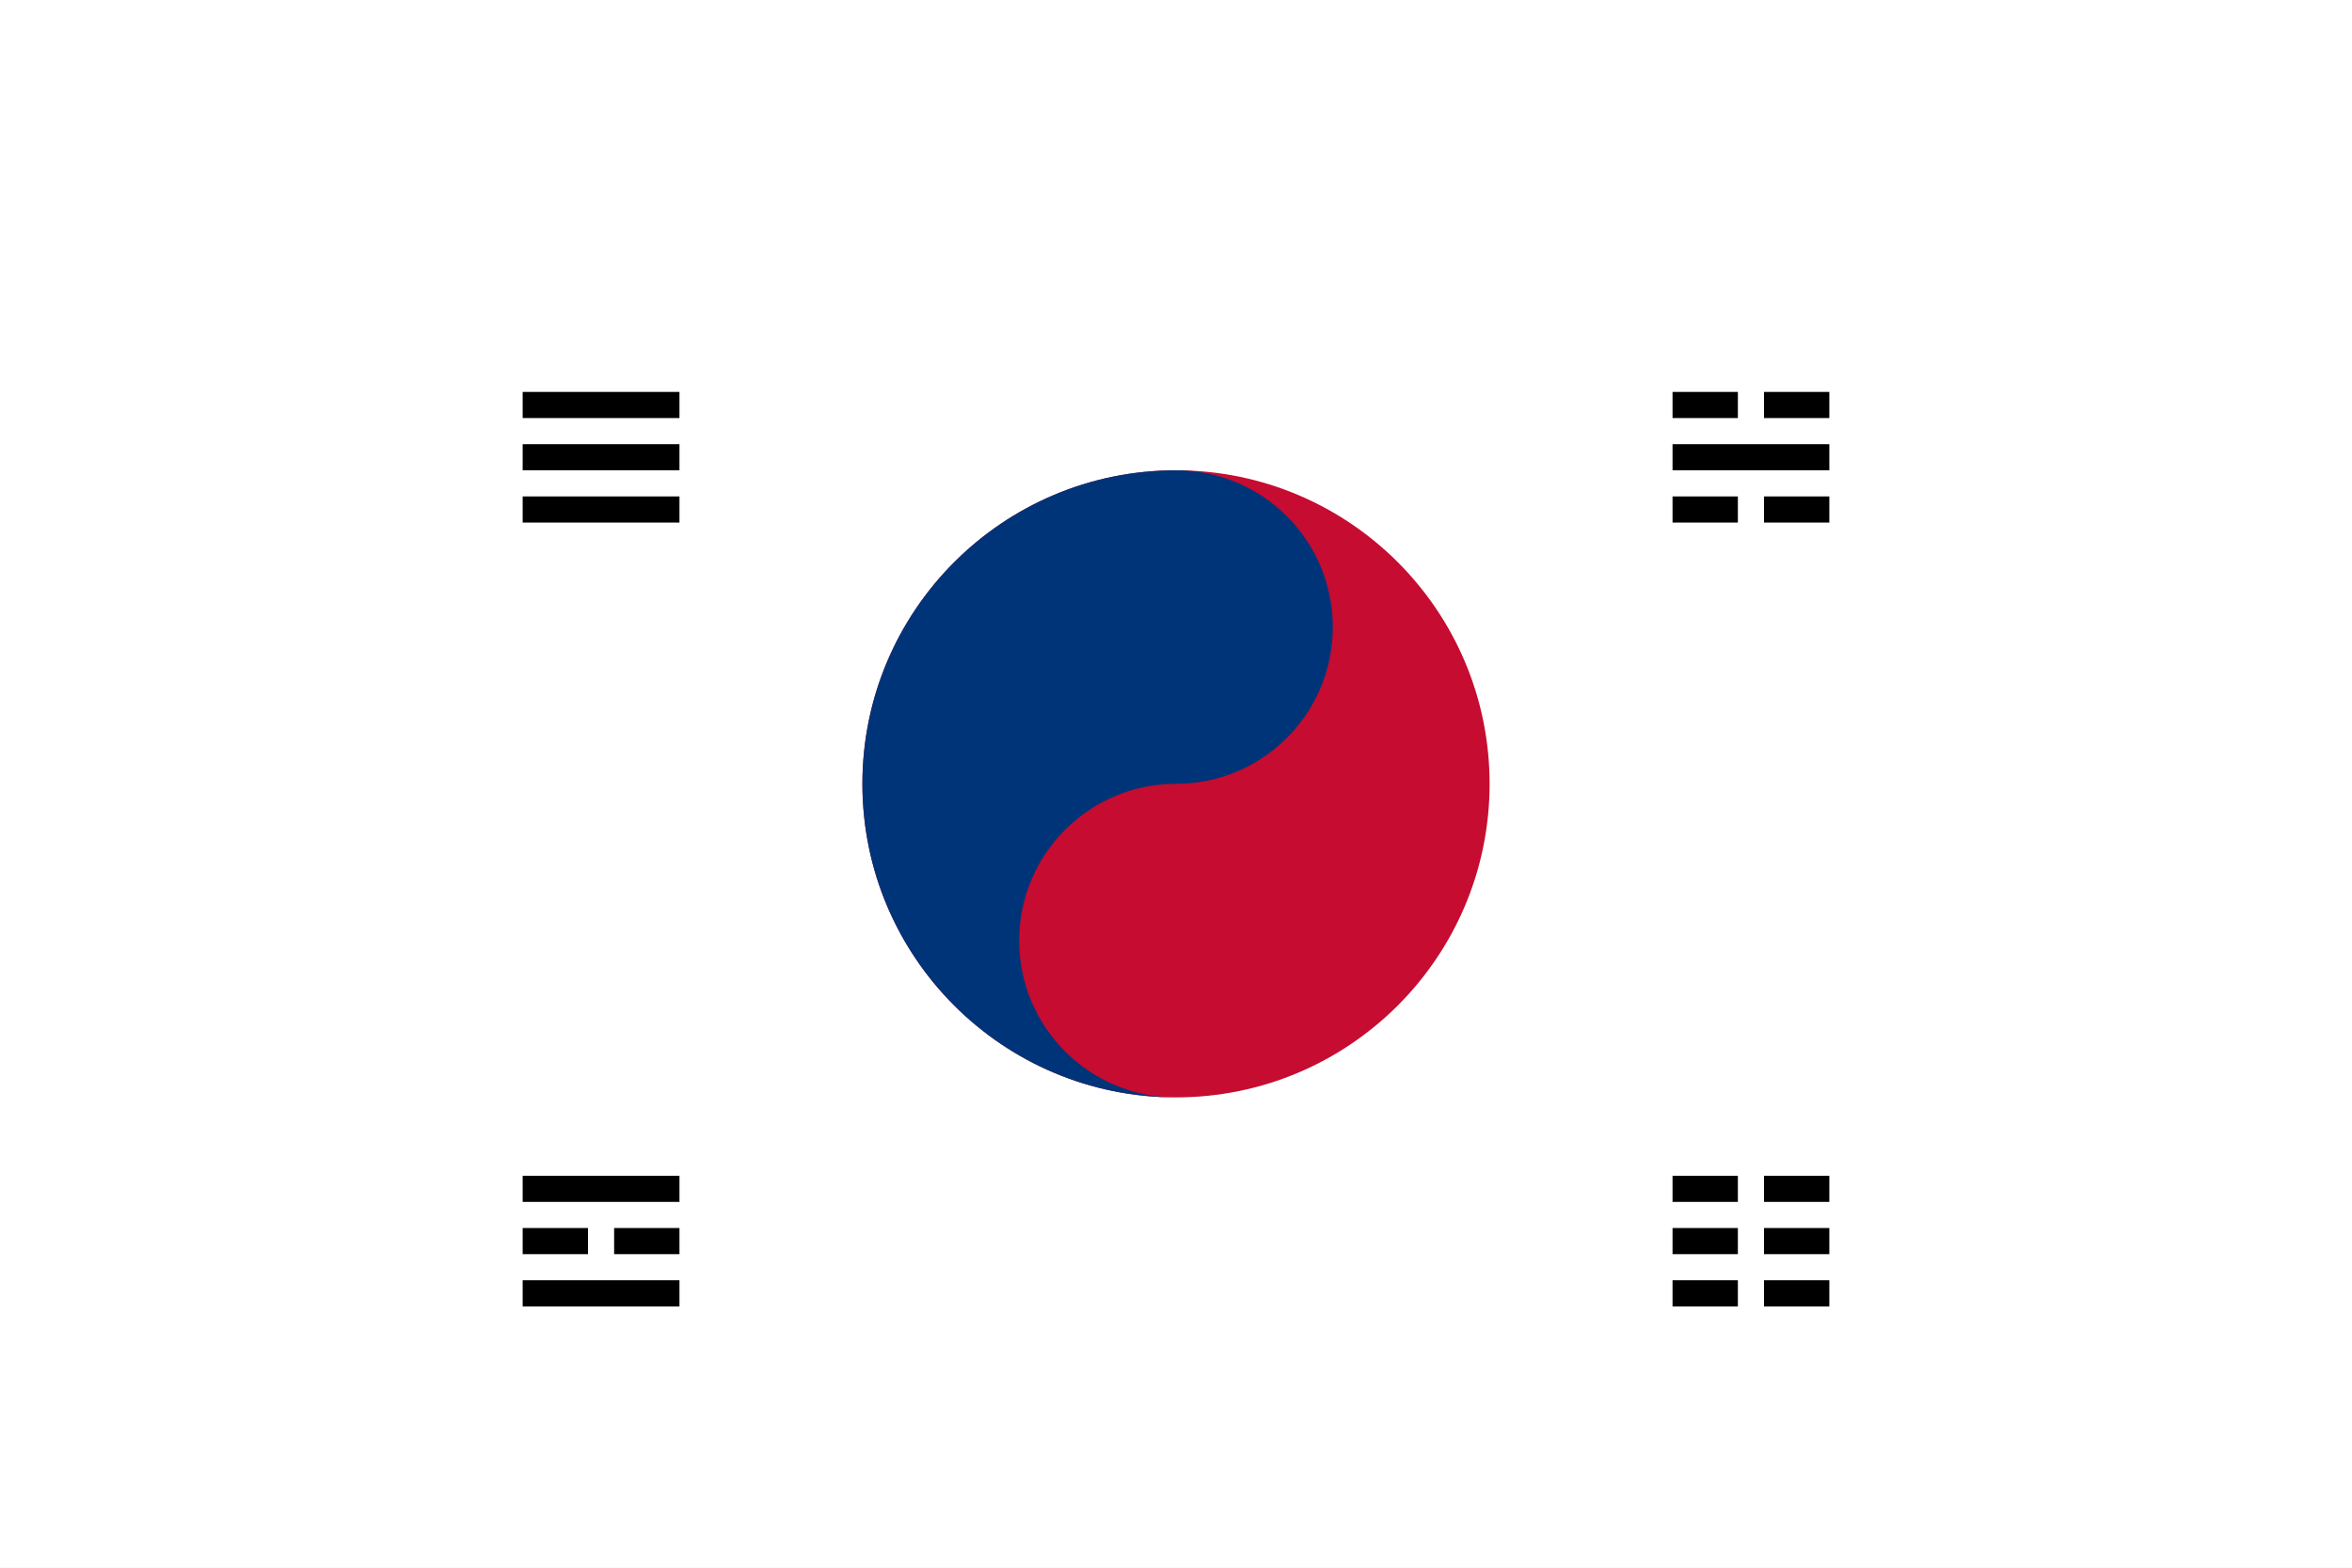
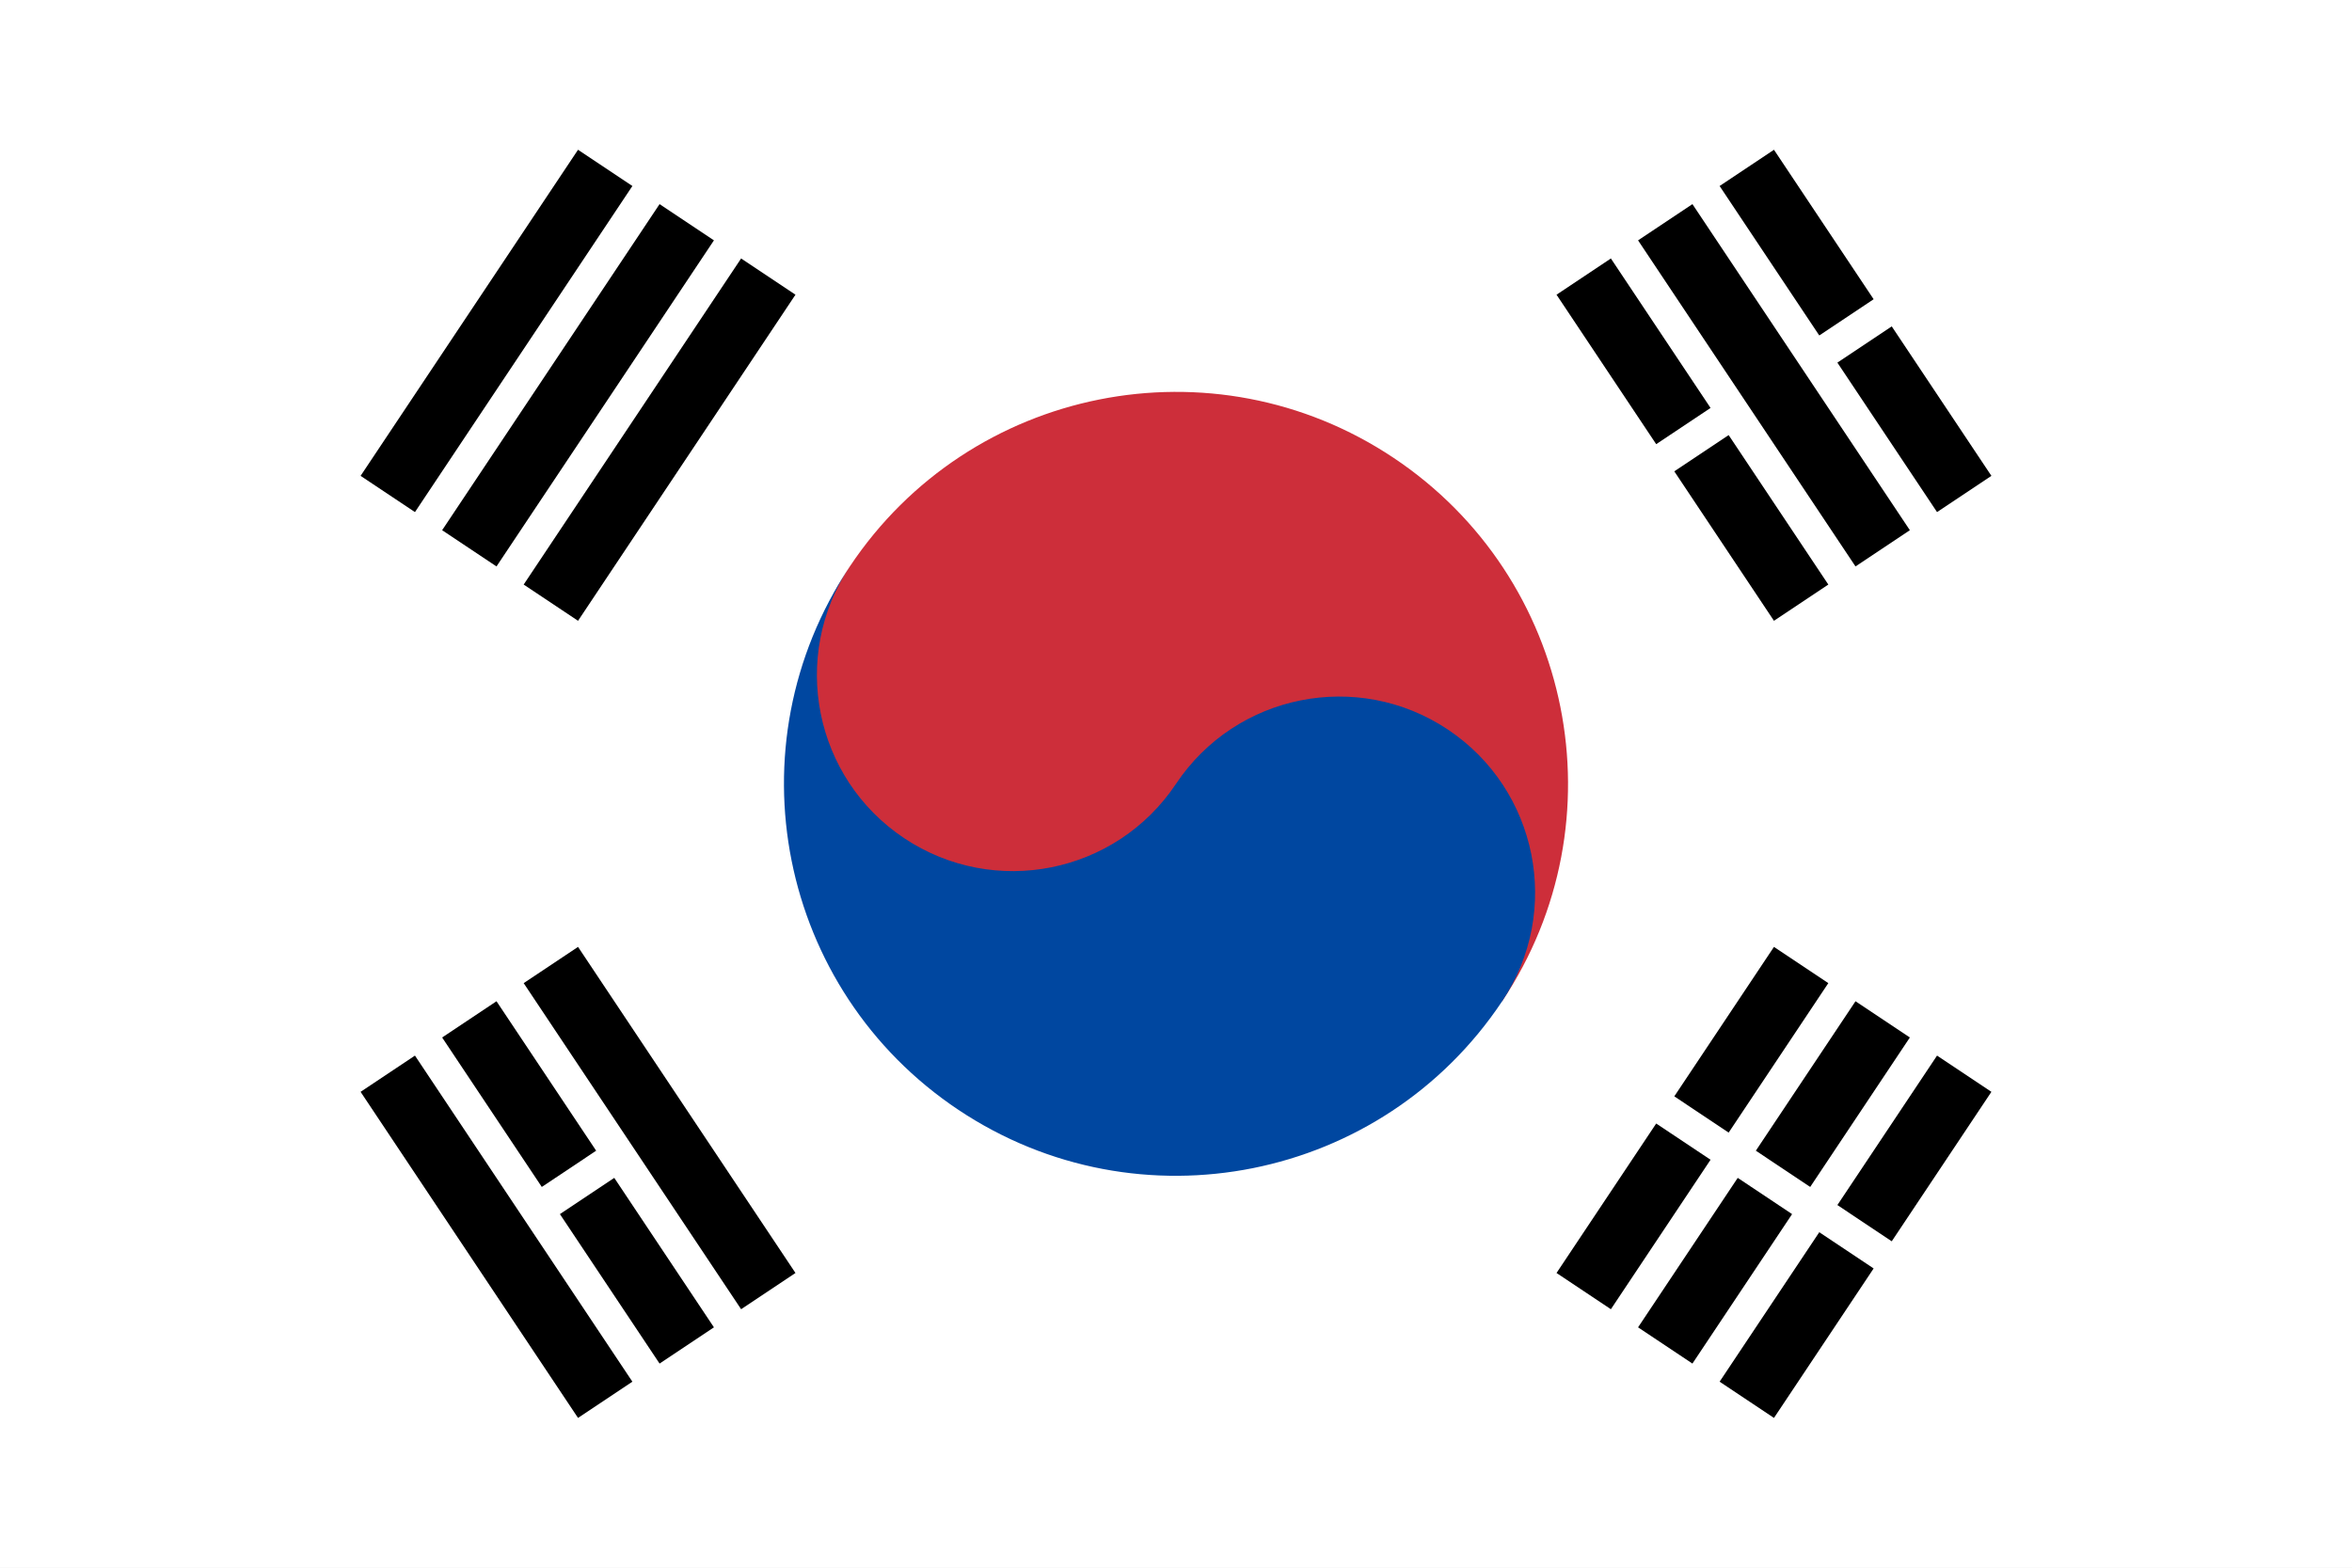
- <svg xmlns="http://www.w3.org/2000/svg" viewBox="0 0 900 600">
-   <rect width="900" height="600" fill="#fff" />
-   <g transform="translate(450,300)">
-     <circle r="120" fill="#c60c30" />
-     <path d="M -120,0 A 120,120 0 0,1 0,-120 A 60,60 0 0,1 0,0 A 60,60 0 0,0 0,120 A 120,120 0 0,1 -120,0 Z" fill="#003478" />
+ <svg xmlns="http://www.w3.org/2000/svg" width="900" height="600" viewBox="-72 -48 144 96">
+   <path fill="#fff" d="M-72-48v96H72v-96z" />
+   <g stroke="#000" stroke-width="4">
+     <path transform="rotate(33.69007)" d="M-50-12v24m6 0v-24m6 0v24m76 0V1m0-2v-11m6 0v11m0 2v11m6 0V1m0-2v-11" />
+     <path transform="rotate(-33.69007)" d="M-50-12v24m6 0V1m0-2v-11m6 0v24m76 0V1m0-2v-11m6 0v24m6 0V1m0-2v-11" />
  </g>
-   <g transform="translate(200,150)">
-     <rect x="0" y="0" width="60" height="10" fill="#000" />
-     <rect x="0" y="20" width="60" height="10" fill="#000" />
-     <rect x="0" y="40" width="60" height="10" fill="#000" />
-   </g>
-   <g transform="translate(640,450)">
-     <rect x="0" y="0" width="25" height="10" fill="#000" />
-     <rect x="35" y="0" width="25" height="10" fill="#000" />
-     <rect x="0" y="20" width="25" height="10" fill="#000" />
-     <rect x="35" y="20" width="25" height="10" fill="#000" />
-     <rect x="0" y="40" width="25" height="10" fill="#000" />
-     <rect x="35" y="40" width="25" height="10" fill="#000" />
-   </g>
-   <g transform="translate(640,150)">
-     <rect x="0" y="0" width="25" height="10" fill="#000" />
-     <rect x="35" y="0" width="25" height="10" fill="#000" />
-     <rect x="0" y="20" width="60" height="10" fill="#000" />
-     <rect x="0" y="40" width="25" height="10" fill="#000" />
-     <rect x="35" y="40" width="25" height="10" fill="#000" />
-   </g>
-   <g transform="translate(200,450)">
-     <rect x="0" y="0" width="60" height="10" fill="#000" />
-     <rect x="0" y="20" width="25" height="10" fill="#000" />
-     <rect x="35" y="20" width="25" height="10" fill="#000" />
-     <rect x="0" y="40" width="60" height="10" fill="#000" />
+   <g transform="rotate(33.69007)">
+     <path fill="#cd2e3a" d="M12 0a18 18 0 11-36 0 24 24 0 1148 0" />
+     <path fill="#0047a0" d="M0 0a12 12 0 1124 0 24 24 0 11-48 0 12 12 0 1024 0" />
  </g>
</svg>
